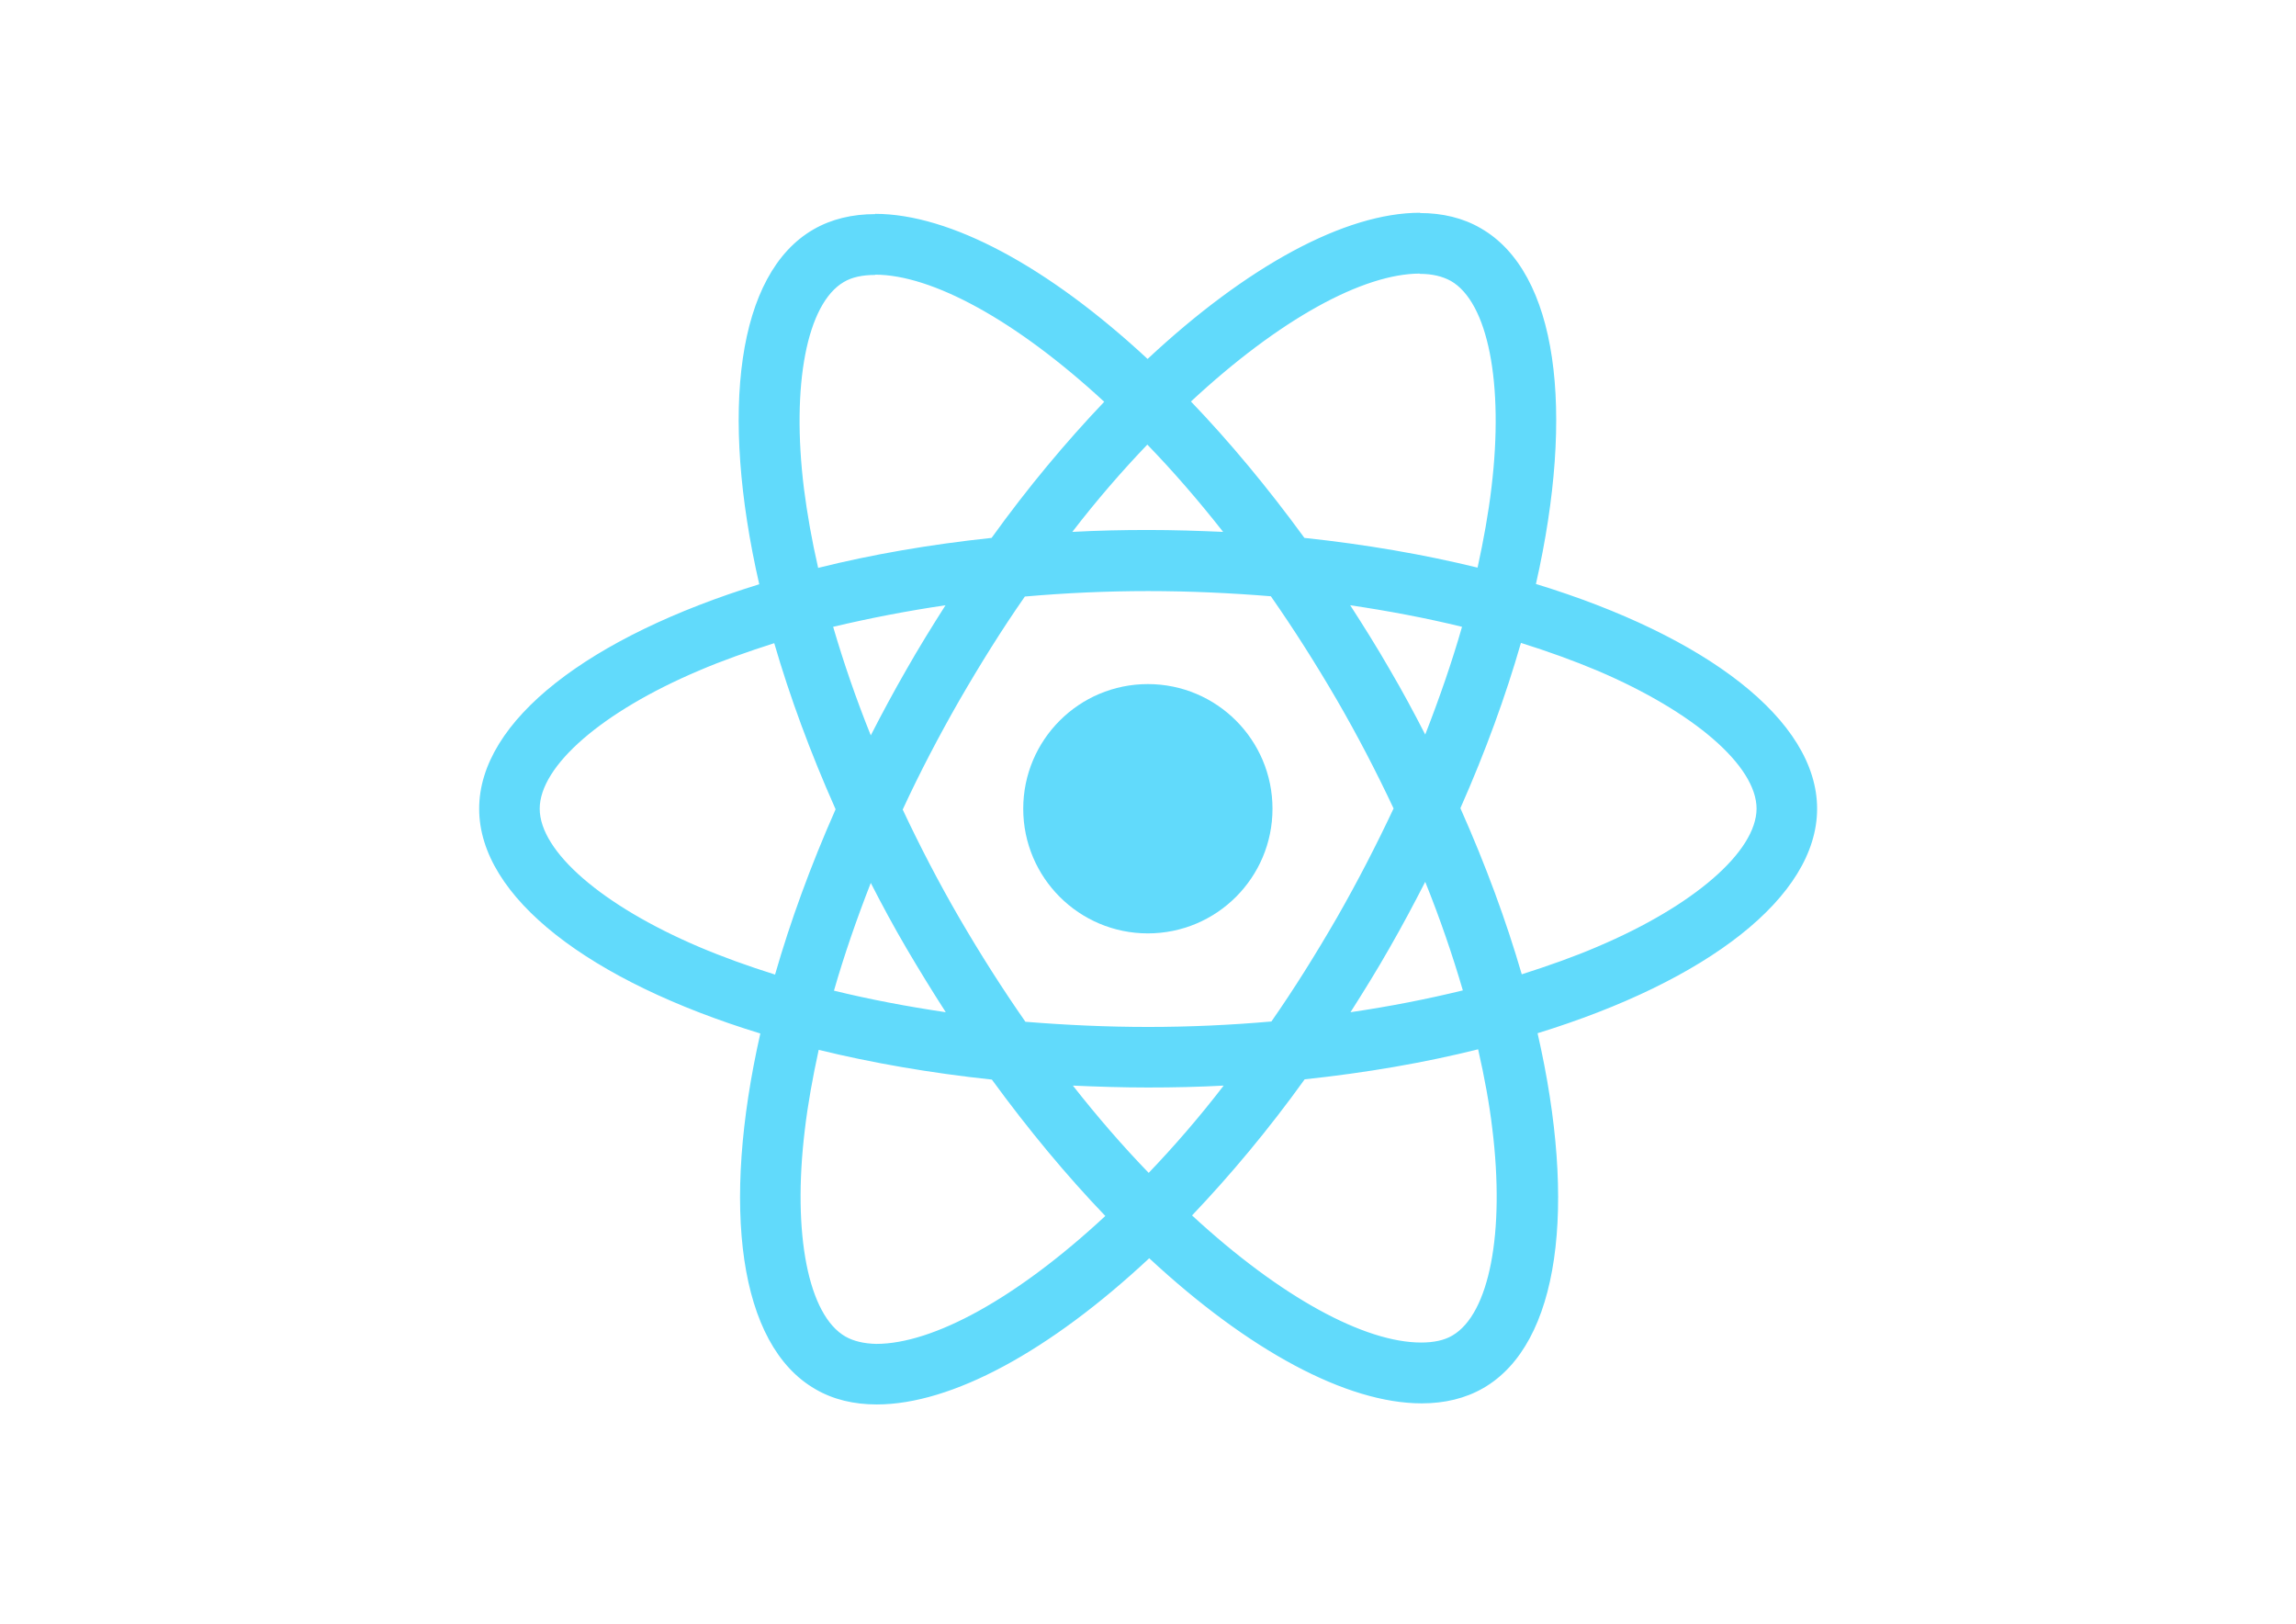
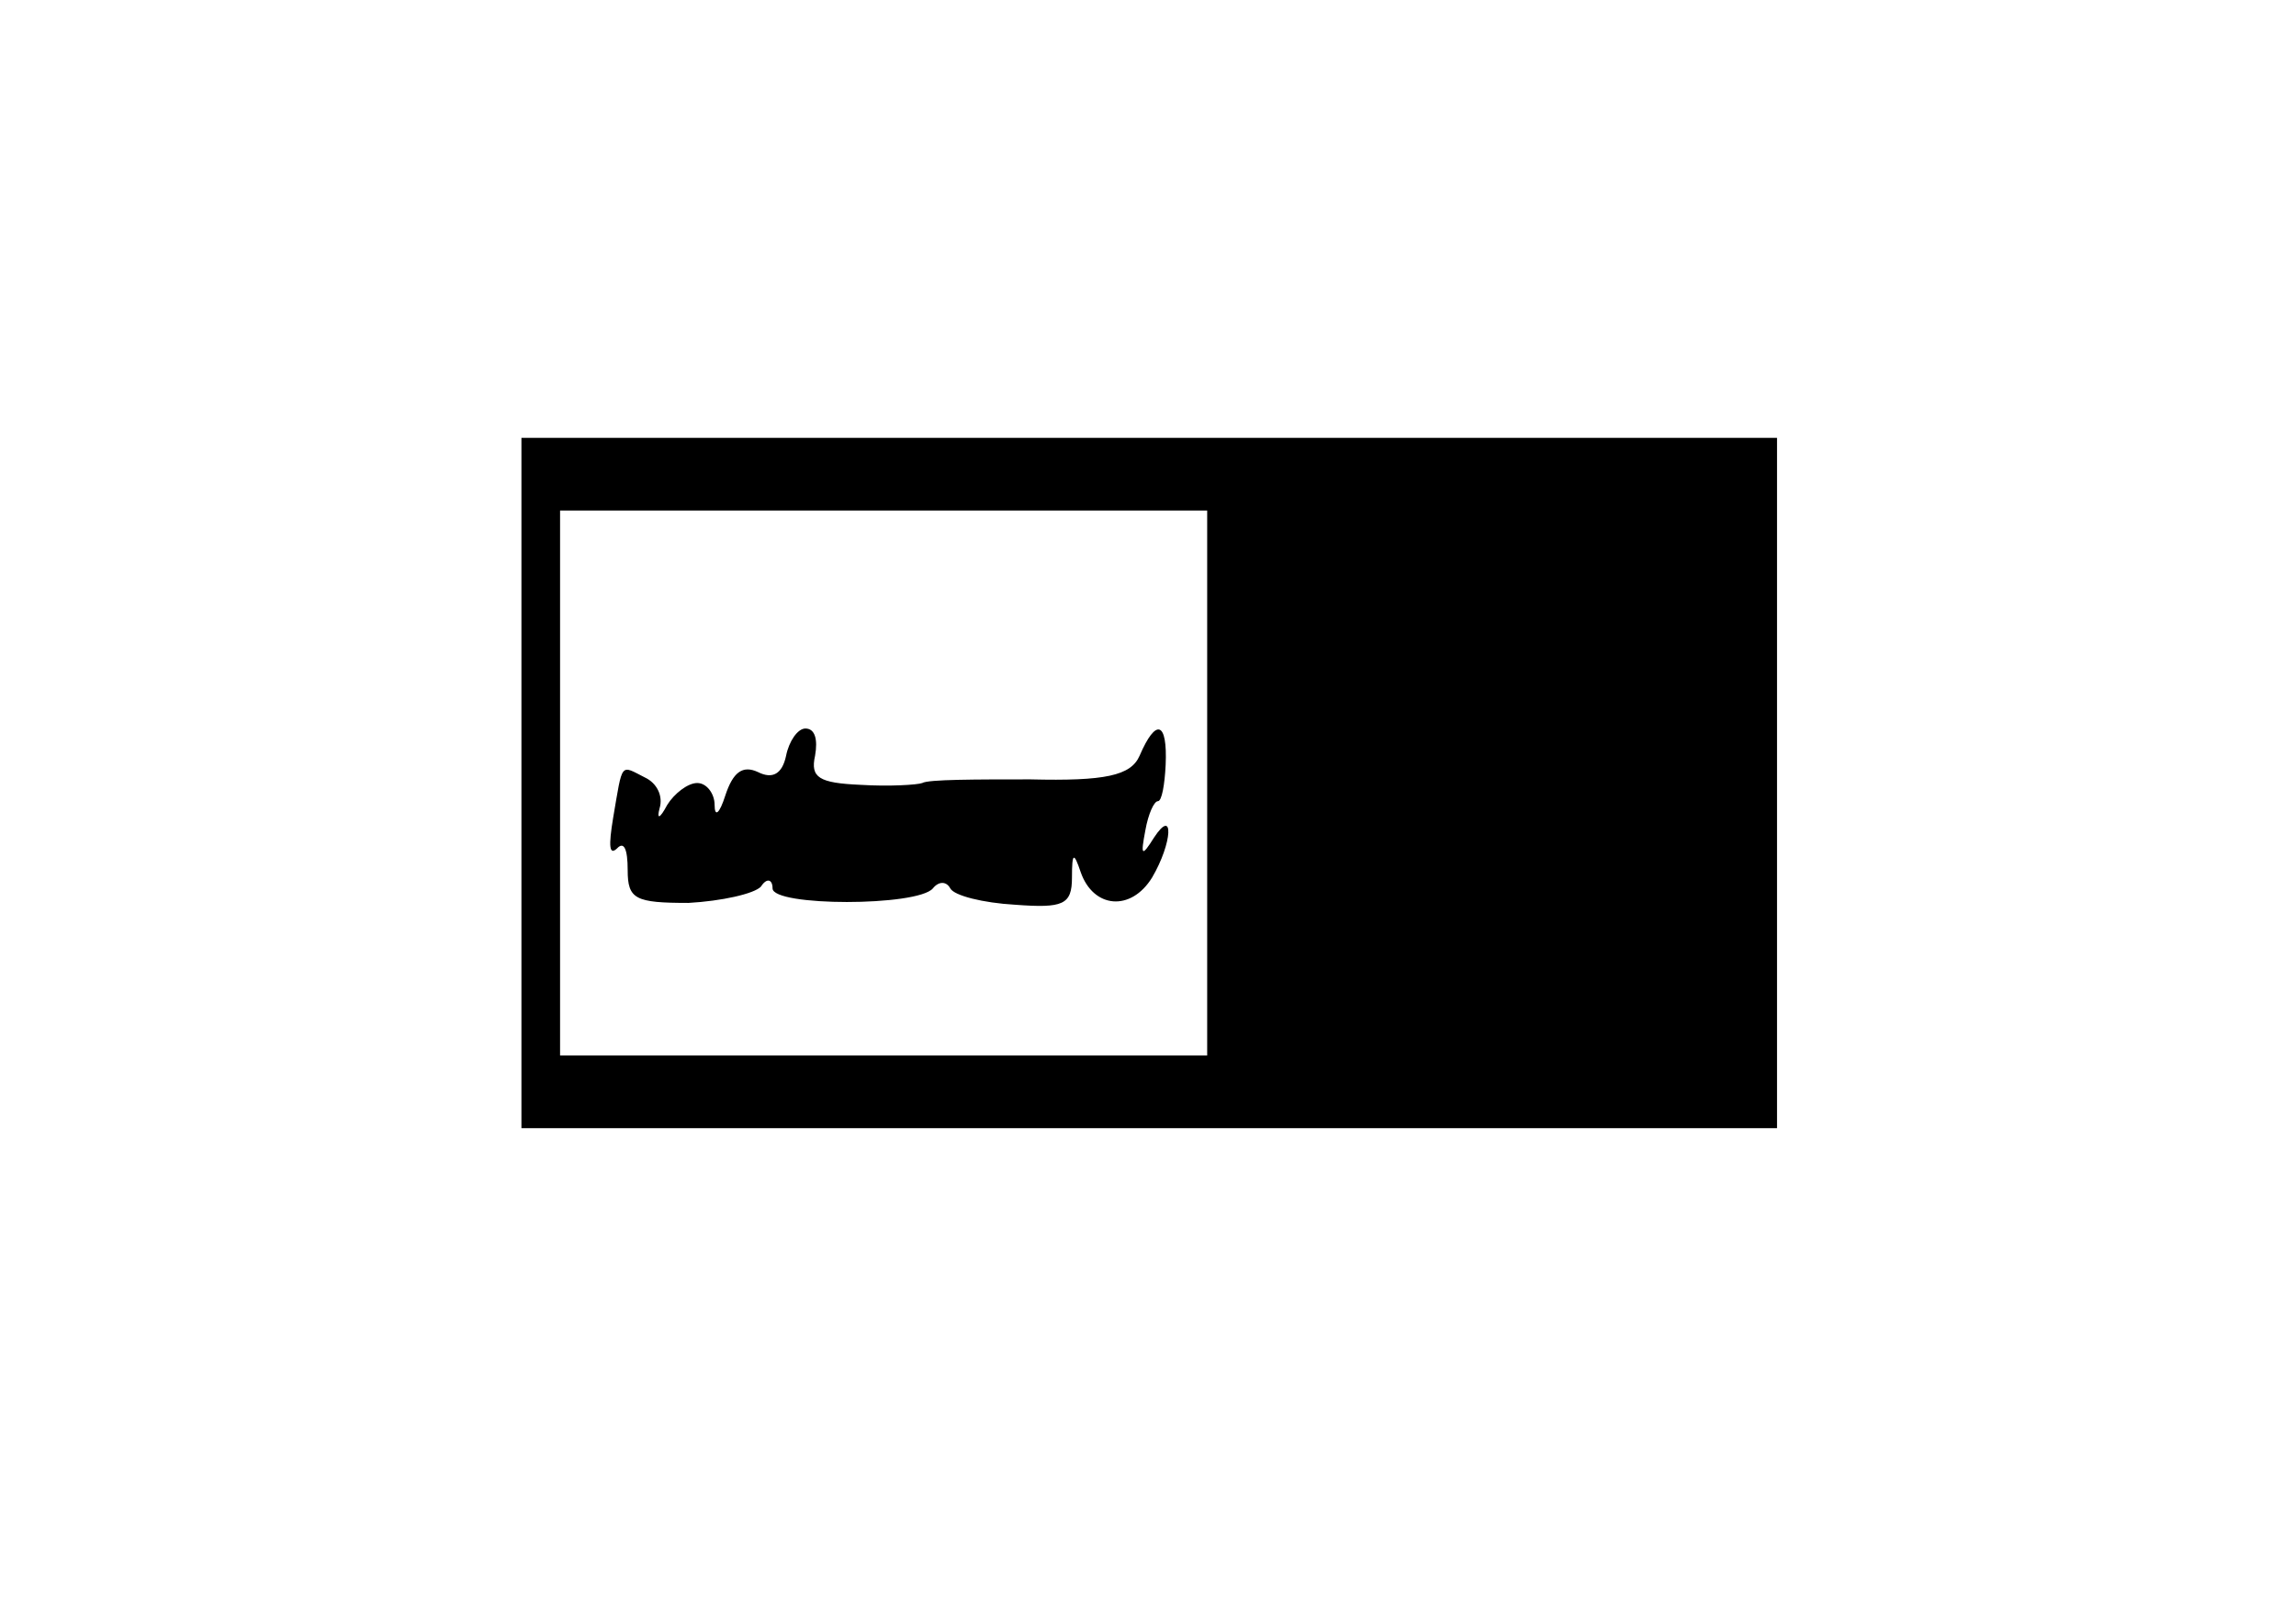
- <svg xmlns="http://www.w3.org/2000/svg" viewBox="0 0 841.9 595.3">
-   <g fill="#61DAFB">
-     <path d="M666.3 296.5c0-32.5-40.7-63.3-103.1-82.4 14.4-63.6 8-114.2-20.2-130.4-6.5-3.8-14.1-5.6-22.4-5.6v22.3c4.6 0 8.3.9 11.4 2.6 13.6 7.8 19.5 37.5 14.9 75.7-1.1 9.4-2.9 19.3-5.1 29.4-19.6-4.8-41-8.5-63.5-10.9-13.5-18.5-27.5-35.3-41.6-50 32.6-30.3 63.2-46.9 84-46.9V78c-27.5 0-63.5 19.6-99.9 53.6-36.4-33.8-72.4-53.2-99.9-53.2v22.3c20.7 0 51.4 16.5 84 46.6-14 14.7-28 31.4-41.3 49.9-22.6 2.4-44 6.1-63.6 11-2.3-10-4-19.7-5.2-29-4.7-38.2 1.1-67.9 14.6-75.8 3-1.8 6.9-2.6 11.5-2.6V78.5c-8.4 0-16 1.8-22.6 5.6-28.1 16.2-34.4 66.7-19.9 130.1-62.2 19.2-102.7 49.9-102.7 82.3 0 32.5 40.7 63.3 103.1 82.4-14.4 63.6-8 114.2 20.2 130.4 6.5 3.8 14.1 5.6 22.5 5.6 27.5 0 63.5-19.6 99.9-53.6 36.4 33.8 72.4 53.2 99.9 53.2 8.4 0 16-1.8 22.6-5.6 28.1-16.2 34.4-66.7 19.9-130.1 62-19.1 102.5-49.9 102.5-82.3zm-130.2-66.7c-3.7 12.9-8.3 26.2-13.5 39.5-4.1-8-8.4-16-13.1-24-4.6-8-9.5-15.8-14.4-23.4 14.2 2.1 27.9 4.7 41 7.9zm-45.8 106.5c-7.8 13.5-15.8 26.3-24.1 38.2-14.9 1.3-30 2-45.2 2-15.1 0-30.2-.7-45-1.9-8.3-11.9-16.4-24.6-24.2-38-7.6-13.1-14.5-26.4-20.8-39.8 6.2-13.4 13.2-26.8 20.7-39.9 7.8-13.5 15.8-26.3 24.1-38.2 14.9-1.3 30-2 45.2-2 15.1 0 30.2.7 45 1.9 8.3 11.9 16.4 24.6 24.2 38 7.6 13.1 14.5 26.4 20.8 39.8-6.3 13.4-13.2 26.8-20.7 39.9zm32.3-13c5.4 13.4 10 26.8 13.8 39.8-13.1 3.2-26.9 5.9-41.2 8 4.9-7.7 9.8-15.6 14.4-23.7 4.6-8 8.9-16.1 13-24.1zM421.2 430c-9.3-9.6-18.6-20.3-27.8-32 9 .4 18.2.7 27.5.7 9.4 0 18.7-.2 27.8-.7-9 11.7-18.3 22.4-27.5 32zm-74.4-58.9c-14.2-2.1-27.9-4.7-41-7.9 3.7-12.9 8.3-26.2 13.5-39.5 4.1 8 8.4 16 13.1 24 4.7 8 9.5 15.8 14.4 23.4zM420.7 163c9.3 9.6 18.6 20.3 27.8 32-9-.4-18.2-.7-27.5-.7-9.4 0-18.7.2-27.8.7 9-11.7 18.3-22.4 27.5-32zm-74 58.9c-4.9 7.7-9.8 15.6-14.4 23.7-4.6 8-8.9 16-13 24-5.4-13.4-10-26.8-13.8-39.8 13.1-3.1 26.9-5.8 41.2-7.9zm-90.5 125.2c-35.4-15.1-58.3-34.9-58.3-50.6 0-15.7 22.9-35.6 58.3-50.6 8.6-3.7 18-7 27.7-10.1 5.7 19.6 13.2 40 22.5 60.9-9.2 20.8-16.6 41.1-22.2 60.6-9.9-3.1-19.3-6.5-28-10.2zM310 490c-13.6-7.8-19.5-37.5-14.9-75.7 1.1-9.4 2.9-19.3 5.1-29.4 19.6 4.8 41 8.5 63.5 10.9 13.5 18.5 27.5 35.3 41.6 50-32.6 30.3-63.2 46.9-84 46.9-4.5-.1-8.3-1-11.3-2.7zm237.2-76.2c4.7 38.2-1.1 67.9-14.6 75.8-3 1.8-6.9 2.6-11.5 2.6-20.7 0-51.4-16.5-84-46.6 14-14.7 28-31.4 41.3-49.9 22.6-2.4 44-6.1 63.6-11 2.3 10.1 4.1 19.8 5.2 29.1zm38.5-66.7c-8.6 3.7-18 7-27.7 10.1-5.7-19.6-13.2-40-22.5-60.9 9.2-20.8 16.6-41.1 22.2-60.6 9.9 3.1 19.3 6.5 28.1 10.2 35.4 15.1 58.3 34.9 58.3 50.6-.1 15.7-23 35.6-58.4 50.6zM320.8 78.4z" />
-     <circle cx="420.9" cy="296.5" r="45.7" />
-     <path d="M520.5 78.1z" />
+ <svg xmlns="http://www.w3.org/2000/svg" id="svg18" version="1.1" viewBox="0 0 841.9 595.3">
+   <defs id="defs22" />
+   <g id="g16" fill="#61DAFB">
+     <path id="path14" d="M520.5 78.1z" />
+     <g transform="matrix(0.3541556,0,0,-0.6660186,155.7858,953.0875)" fill="#000000" stroke="none" id="g16-8">
+       <path d="M 100,1000 V 810 h 650 650 v 190 190 H 750 100 Z m 710,0 V 850 H 475 140 v 150 150 h 335 335 z" id="path12" />
+       <path d="m 374,1015 c -4,-10 -14,-13 -29,-9 -16,4 -26,0 -34,-13 -6,-10 -11,-12 -11,-5 0,6 -8,12 -18,12 -10,0 -24,-6 -31,-12 -8,-8 -11,-8 -8,-2 4,7 -3,14 -15,17 -26,7 -23,9 -33,-22 -5,-16 -4,-21 4,-17 7,4 11,0 11,-12 0,-16 8,-18 63,-18 34,1 68,5 75,9 6,5 12,4 12,-1 0,-10 150,-10 166,0 6,4 14,4 18,0 4,-4 34,-8 67,-9 50,-2 59,0 59,15 0,14 2,14 9,3 13,-20 52,-22 74,-3 21,19 23,39 2,22 -13,-11 -14,-10 -9,4 3,9 9,16 13,16 4,0 7,9 8,20 2,24 -10,26 -27,5 -9,-11 -36,-14 -113,-13 -56,0 -106,0 -112,-2 -5,-1 -34,-2 -64,-1 -43,1 -52,4 -47,16 3,9 0,15 -10,15 -8,0 -17,-7 -20,-15 z" id="path14-1" />
+     </g>
  </g>
</svg>
